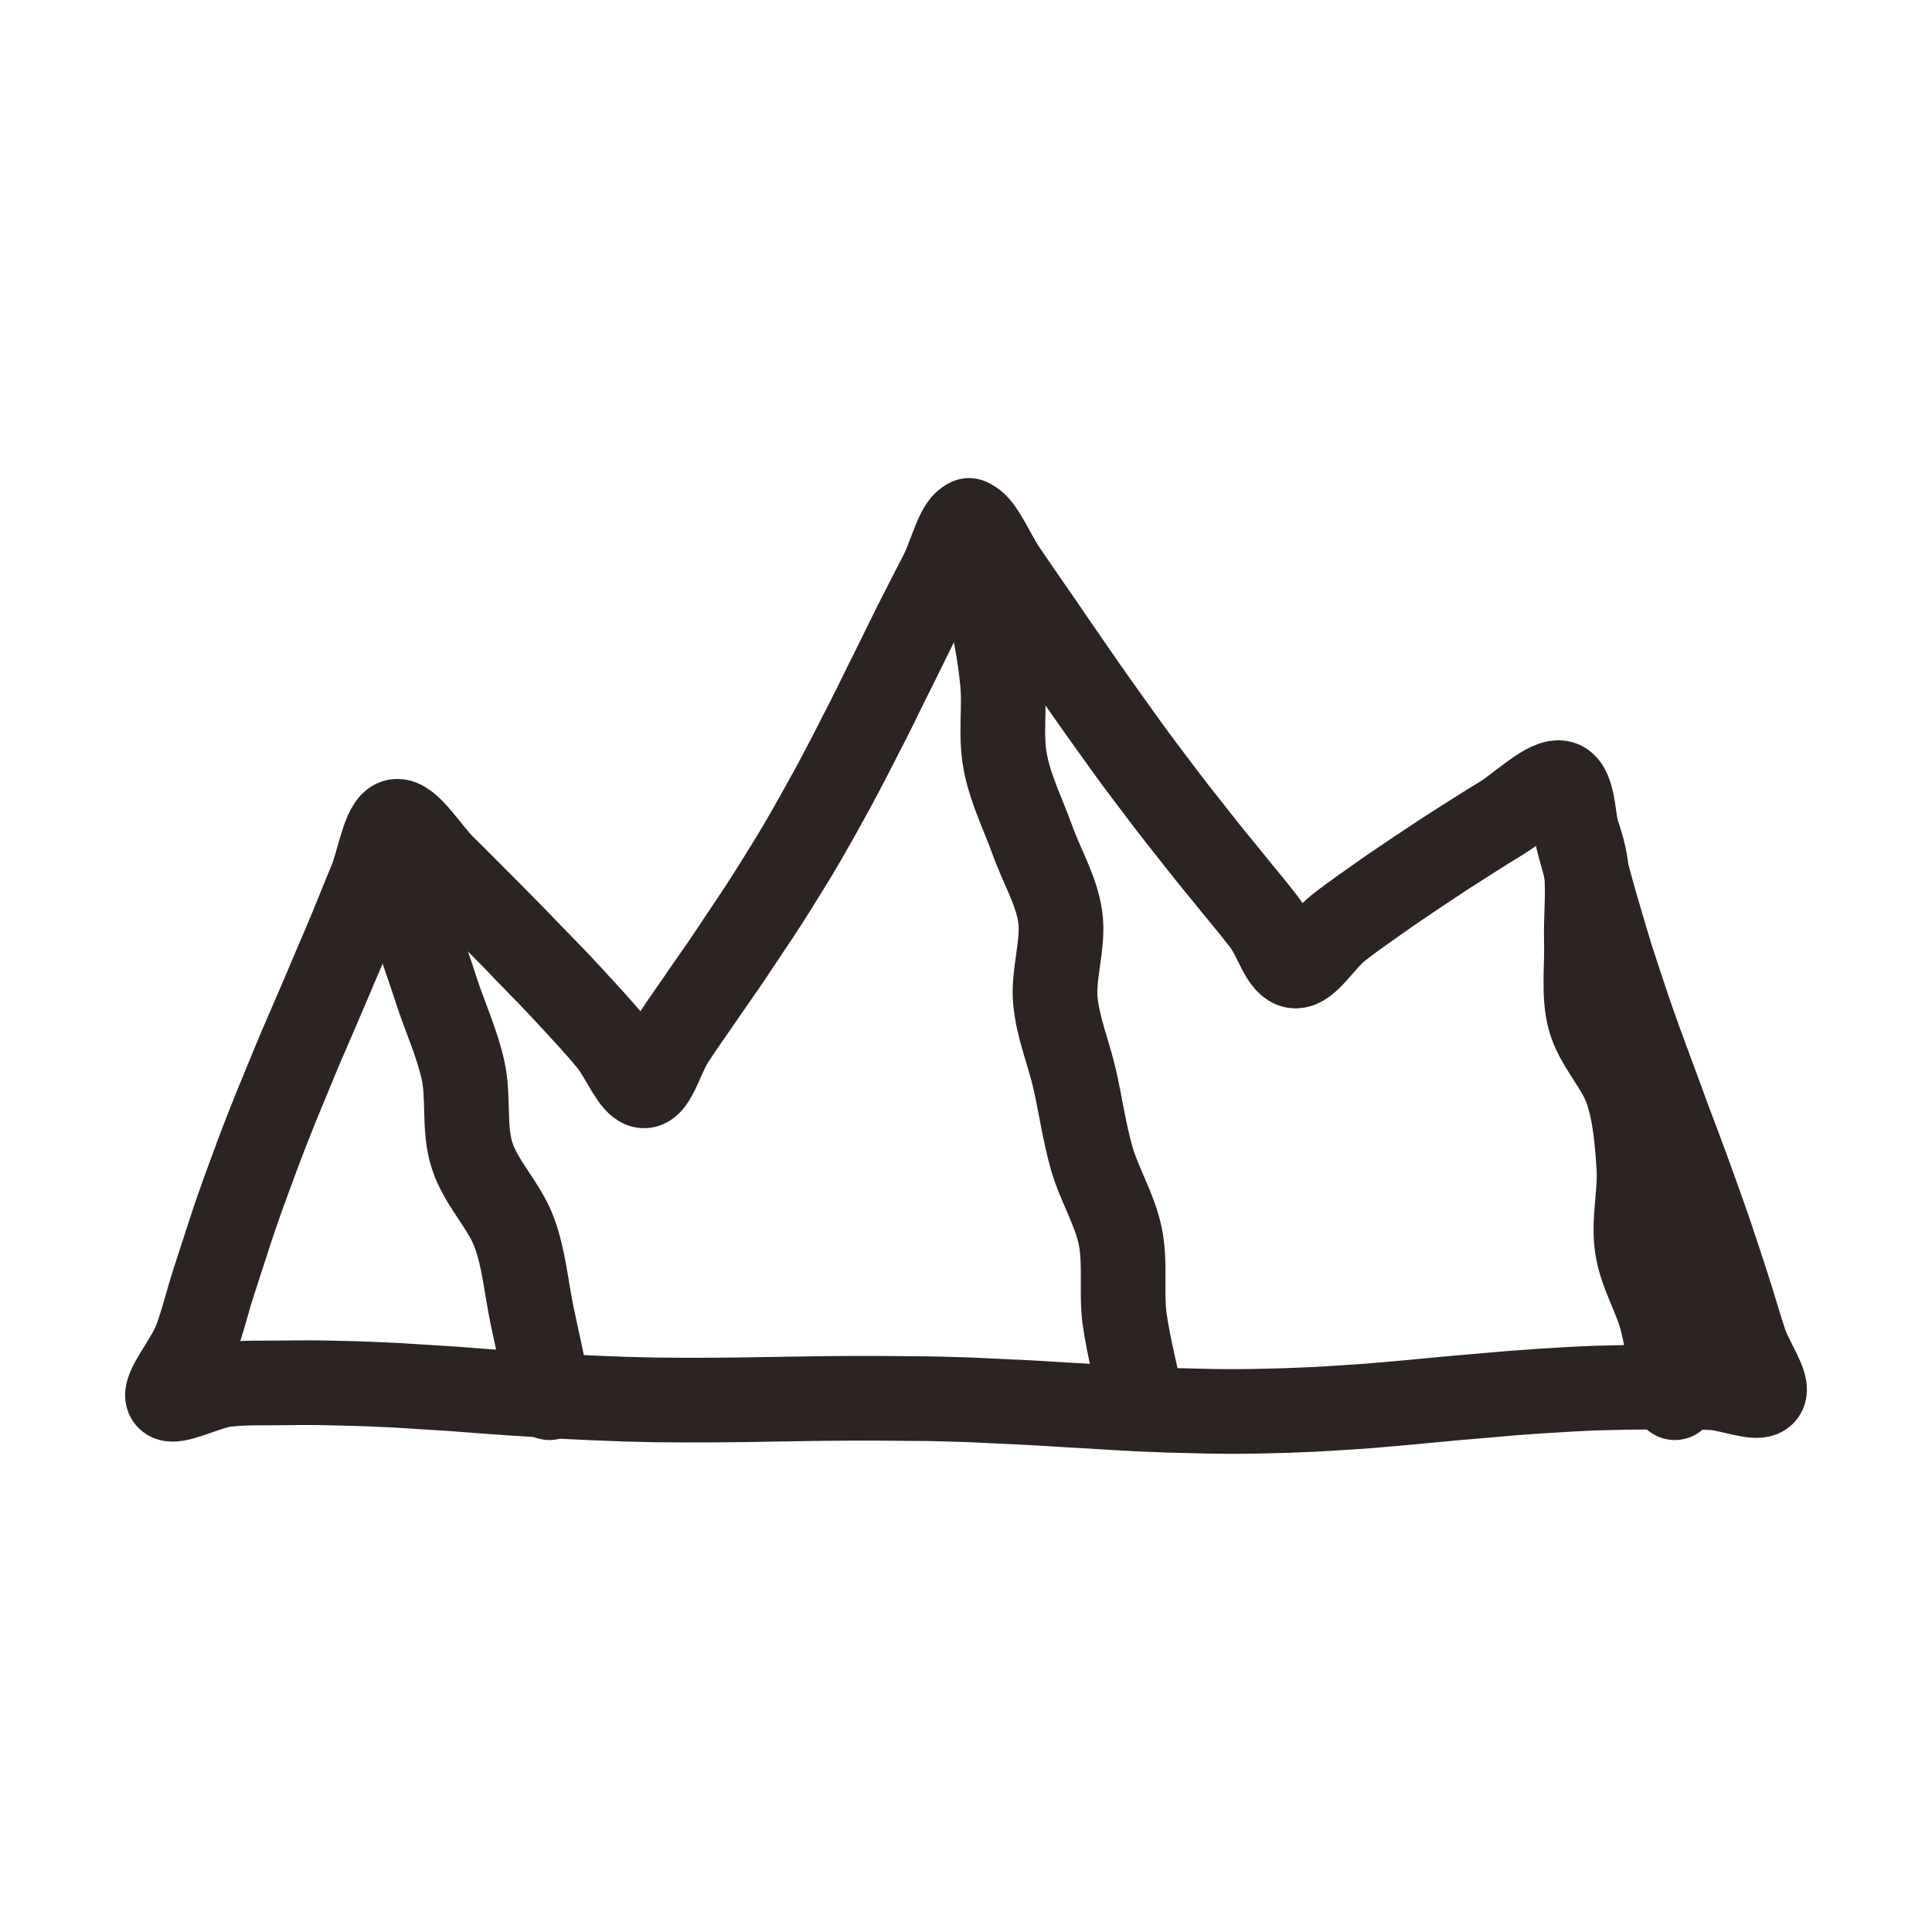
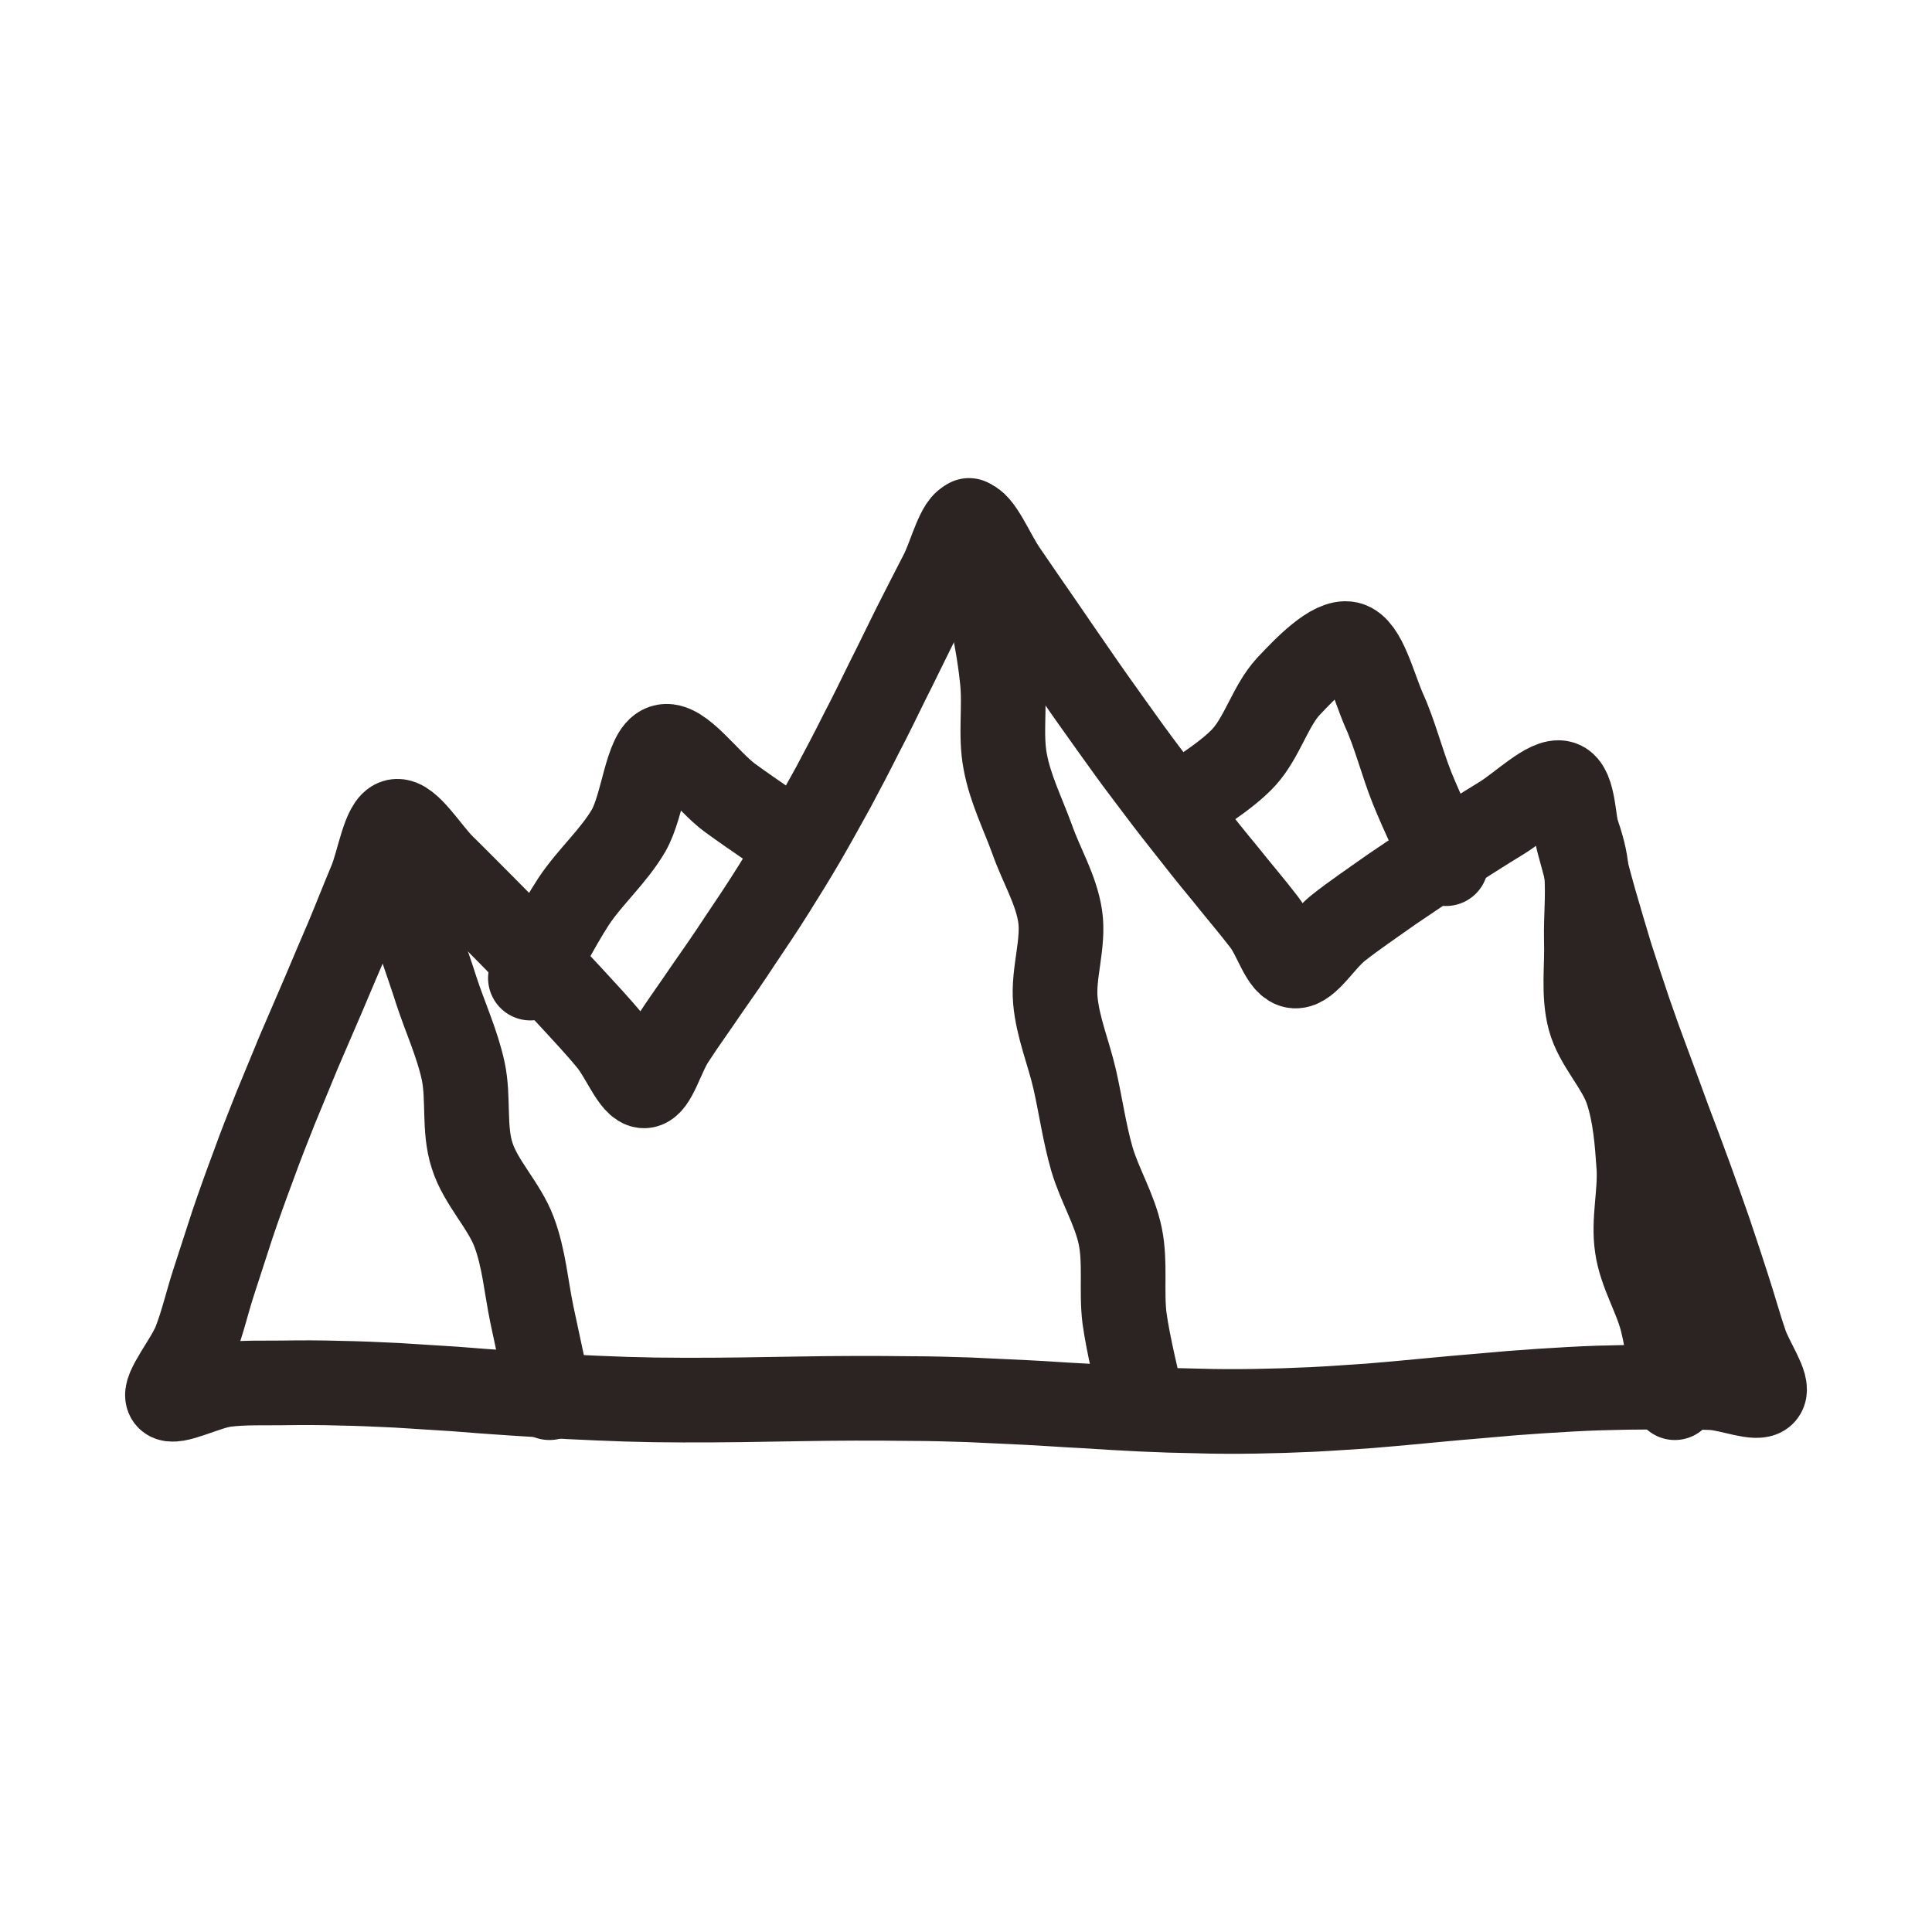
<svg xmlns="http://www.w3.org/2000/svg" viewBox="0 0 64 64" width="64" height="64" role="img" aria-label="Foothills Labs">
  <g fill="none" stroke="#2B2422" stroke-width="2.805" stroke-linecap="round" stroke-linejoin="round">
    <path d="M 5.57 46.3 C 5.4 46.06 6.21 45.09 6.46 44.46 C 6.71 43.82 6.86 43.15 7.07 42.5 C 7.28 41.85 7.49 41.2 7.7 40.56 C 7.92 39.91 8.15 39.27 8.39 38.63 C 8.62 37.99 8.87 37.36 9.12 36.73 C 9.38 36.1 9.64 35.47 9.9 34.84 C 10.17 34.21 10.44 33.59 10.71 32.96 C 10.97 32.34 11.24 31.71 11.51 31.08 C 11.77 30.46 12.01 29.84 12.28 29.2 C 12.55 28.55 12.73 27.29 13.12 27.21 C 13.52 27.13 14.17 28.2 14.66 28.69 C 15.15 29.17 15.61 29.64 16.08 30.11 C 16.55 30.59 17.03 31.06 17.49 31.55 C 17.96 32.03 18.43 32.51 18.88 33 C 19.34 33.5 19.82 34.01 20.22 34.5 C 20.63 35 21 35.98 21.34 35.97 C 21.68 35.96 21.93 34.96 22.28 34.43 C 22.62 33.9 23.03 33.34 23.4 32.79 C 23.78 32.25 24.16 31.7 24.52 31.15 C 24.89 30.6 25.26 30.05 25.61 29.49 C 25.96 28.93 26.31 28.37 26.64 27.8 C 26.97 27.23 27.29 26.65 27.61 26.07 C 27.92 25.49 28.23 24.9 28.52 24.32 C 28.83 23.73 29.12 23.13 29.41 22.54 C 29.71 21.95 29.99 21.36 30.29 20.76 C 30.59 20.17 30.89 19.58 31.19 19 C 31.49 18.42 31.76 17.28 32.1 17.27 C 32.45 17.26 32.89 18.37 33.28 18.93 C 33.67 19.5 34.06 20.07 34.45 20.63 C 34.84 21.2 35.23 21.77 35.62 22.33 C 36.01 22.9 36.41 23.46 36.81 24.02 C 37.21 24.58 37.61 25.14 38.03 25.69 C 38.44 26.24 38.86 26.79 39.29 27.33 C 39.71 27.87 40.14 28.41 40.58 28.94 C 41.01 29.48 41.49 30.04 41.88 30.55 C 42.27 31.06 42.49 31.97 42.9 32 C 43.31 32.03 43.8 31.16 44.33 30.74 C 44.86 30.32 45.5 29.89 46.09 29.47 C 46.69 29.06 47.29 28.66 47.9 28.26 C 48.51 27.87 49.1 27.49 49.74 27.1 C 50.38 26.71 51.29 25.8 51.72 25.94 C 52.15 26.08 52.12 27.28 52.3 27.93 C 52.48 28.57 52.63 29.18 52.81 29.81 C 52.99 30.43 53.17 31.05 53.36 31.67 C 53.56 32.29 53.76 32.9 53.97 33.52 C 54.18 34.13 54.4 34.74 54.63 35.35 C 54.85 35.95 55.08 36.56 55.3 37.17 C 55.53 37.78 55.76 38.38 55.98 38.99 C 56.2 39.6 56.42 40.21 56.63 40.82 C 56.84 41.44 57.04 42.05 57.24 42.67 C 57.44 43.28 57.62 43.94 57.82 44.52 C 58.02 45.1 58.6 45.91 58.42 46.15 C 58.24 46.39 57.34 46.01 56.74 45.97 C 56.14 45.94 55.48 45.95 54.84 45.95 C 54.21 45.95 53.58 45.96 52.95 45.98 C 52.32 46 51.69 46.04 51.05 46.08 C 50.42 46.12 49.79 46.17 49.16 46.23 C 48.53 46.28 47.9 46.34 47.26 46.4 C 46.63 46.46 46 46.52 45.37 46.57 C 44.74 46.61 44.1 46.66 43.47 46.69 C 42.84 46.72 42.21 46.74 41.58 46.75 C 40.95 46.76 40.31 46.76 39.68 46.74 C 39.05 46.73 38.42 46.71 37.79 46.68 C 37.16 46.65 36.52 46.61 35.89 46.57 C 35.26 46.54 34.63 46.49 34 46.46 C 33.37 46.43 32.73 46.4 32.1 46.37 C 31.47 46.35 30.84 46.33 30.21 46.33 C 29.57 46.32 28.94 46.32 28.31 46.32 C 27.68 46.32 27.05 46.33 26.42 46.34 C 25.78 46.35 25.15 46.36 24.52 46.37 C 23.89 46.38 23.26 46.38 22.63 46.38 C 21.99 46.38 21.36 46.37 20.73 46.35 C 20.1 46.33 19.47 46.3 18.84 46.27 C 18.2 46.23 17.57 46.19 16.94 46.15 C 16.31 46.11 15.68 46.06 15.05 46.01 C 14.41 45.97 13.78 45.93 13.15 45.89 C 12.52 45.86 11.89 45.83 11.25 45.82 C 10.62 45.8 9.99 45.8 9.36 45.81 C 8.73 45.82 8.1 45.79 7.46 45.87 C 6.83 45.95 5.74 46.53 5.57 46.3 Z" />
    <path d="M 13.15 27.35 C 13.23 27.81 13.39 29.22 13.6 30.12 C 13.82 31.03 14.17 31.91 14.45 32.8 C 14.74 33.69 15.14 34.55 15.34 35.46 C 15.54 36.38 15.35 37.39 15.64 38.28 C 15.92 39.17 16.7 39.93 17.03 40.81 C 17.36 41.69 17.43 42.64 17.62 43.55 C 17.82 44.47 18.11 45.84 18.2 46.3" />
    <path d="M 32.1 17.24 C 32.21 17.67 32.56 18.98 32.74 19.86 C 32.93 20.73 33.11 21.61 33.2 22.51 C 33.3 23.4 33.13 24.35 33.3 25.23 C 33.46 26.11 33.88 26.95 34.19 27.8 C 34.49 28.66 34.99 29.47 35.12 30.36 C 35.25 31.25 34.88 32.24 34.96 33.14 C 35.04 34.03 35.4 34.88 35.6 35.75 C 35.8 36.63 35.92 37.52 36.17 38.39 C 36.42 39.25 36.93 40.07 37.11 40.95 C 37.29 41.82 37.14 42.77 37.25 43.66 C 37.37 44.55 37.7 45.86 37.79 46.3" />
    <path d="M 51.69 26.08 C 51.82 26.49 52.37 27.7 52.51 28.54 C 52.65 29.39 52.53 30.28 52.55 31.15 C 52.58 32.02 52.44 32.92 52.66 33.75 C 52.88 34.58 53.63 35.31 53.9 36.13 C 54.17 36.95 54.23 37.81 54.29 38.67 C 54.34 39.54 54.1 40.45 54.23 41.3 C 54.35 42.15 54.85 42.93 55.06 43.76 C 55.27 44.59 55.41 45.87 55.48 46.3" />
+     <path d="M 17.57 32.4 C 17.81 31.98 18.47 30.67 19.01 29.85 C 19.55 29.04 20.32 28.37 20.82 27.52 C 21.31 26.67 21.41 24.92 21.97 24.74 C 22.53 24.55 23.44 25.89 24.18 26.43 C 24.92 26.97 26.04 27.72 26.42 27.98" />
+     <path d="M 39.05 26.71 C 39.41 26.44 40.61 25.74 41.21 25.08 C 41.81 24.42 42.09 23.38 42.67 22.75 C 43.25 22.13 44.14 21.21 44.67 21.33 C 45.2 21.46 45.5 22.73 45.85 23.53 C 46.21 24.32 46.44 25.26 46.78 26.11 C 47.12 26.95 47.71 28.19 47.9 28.61" />
  </g>
</svg>
